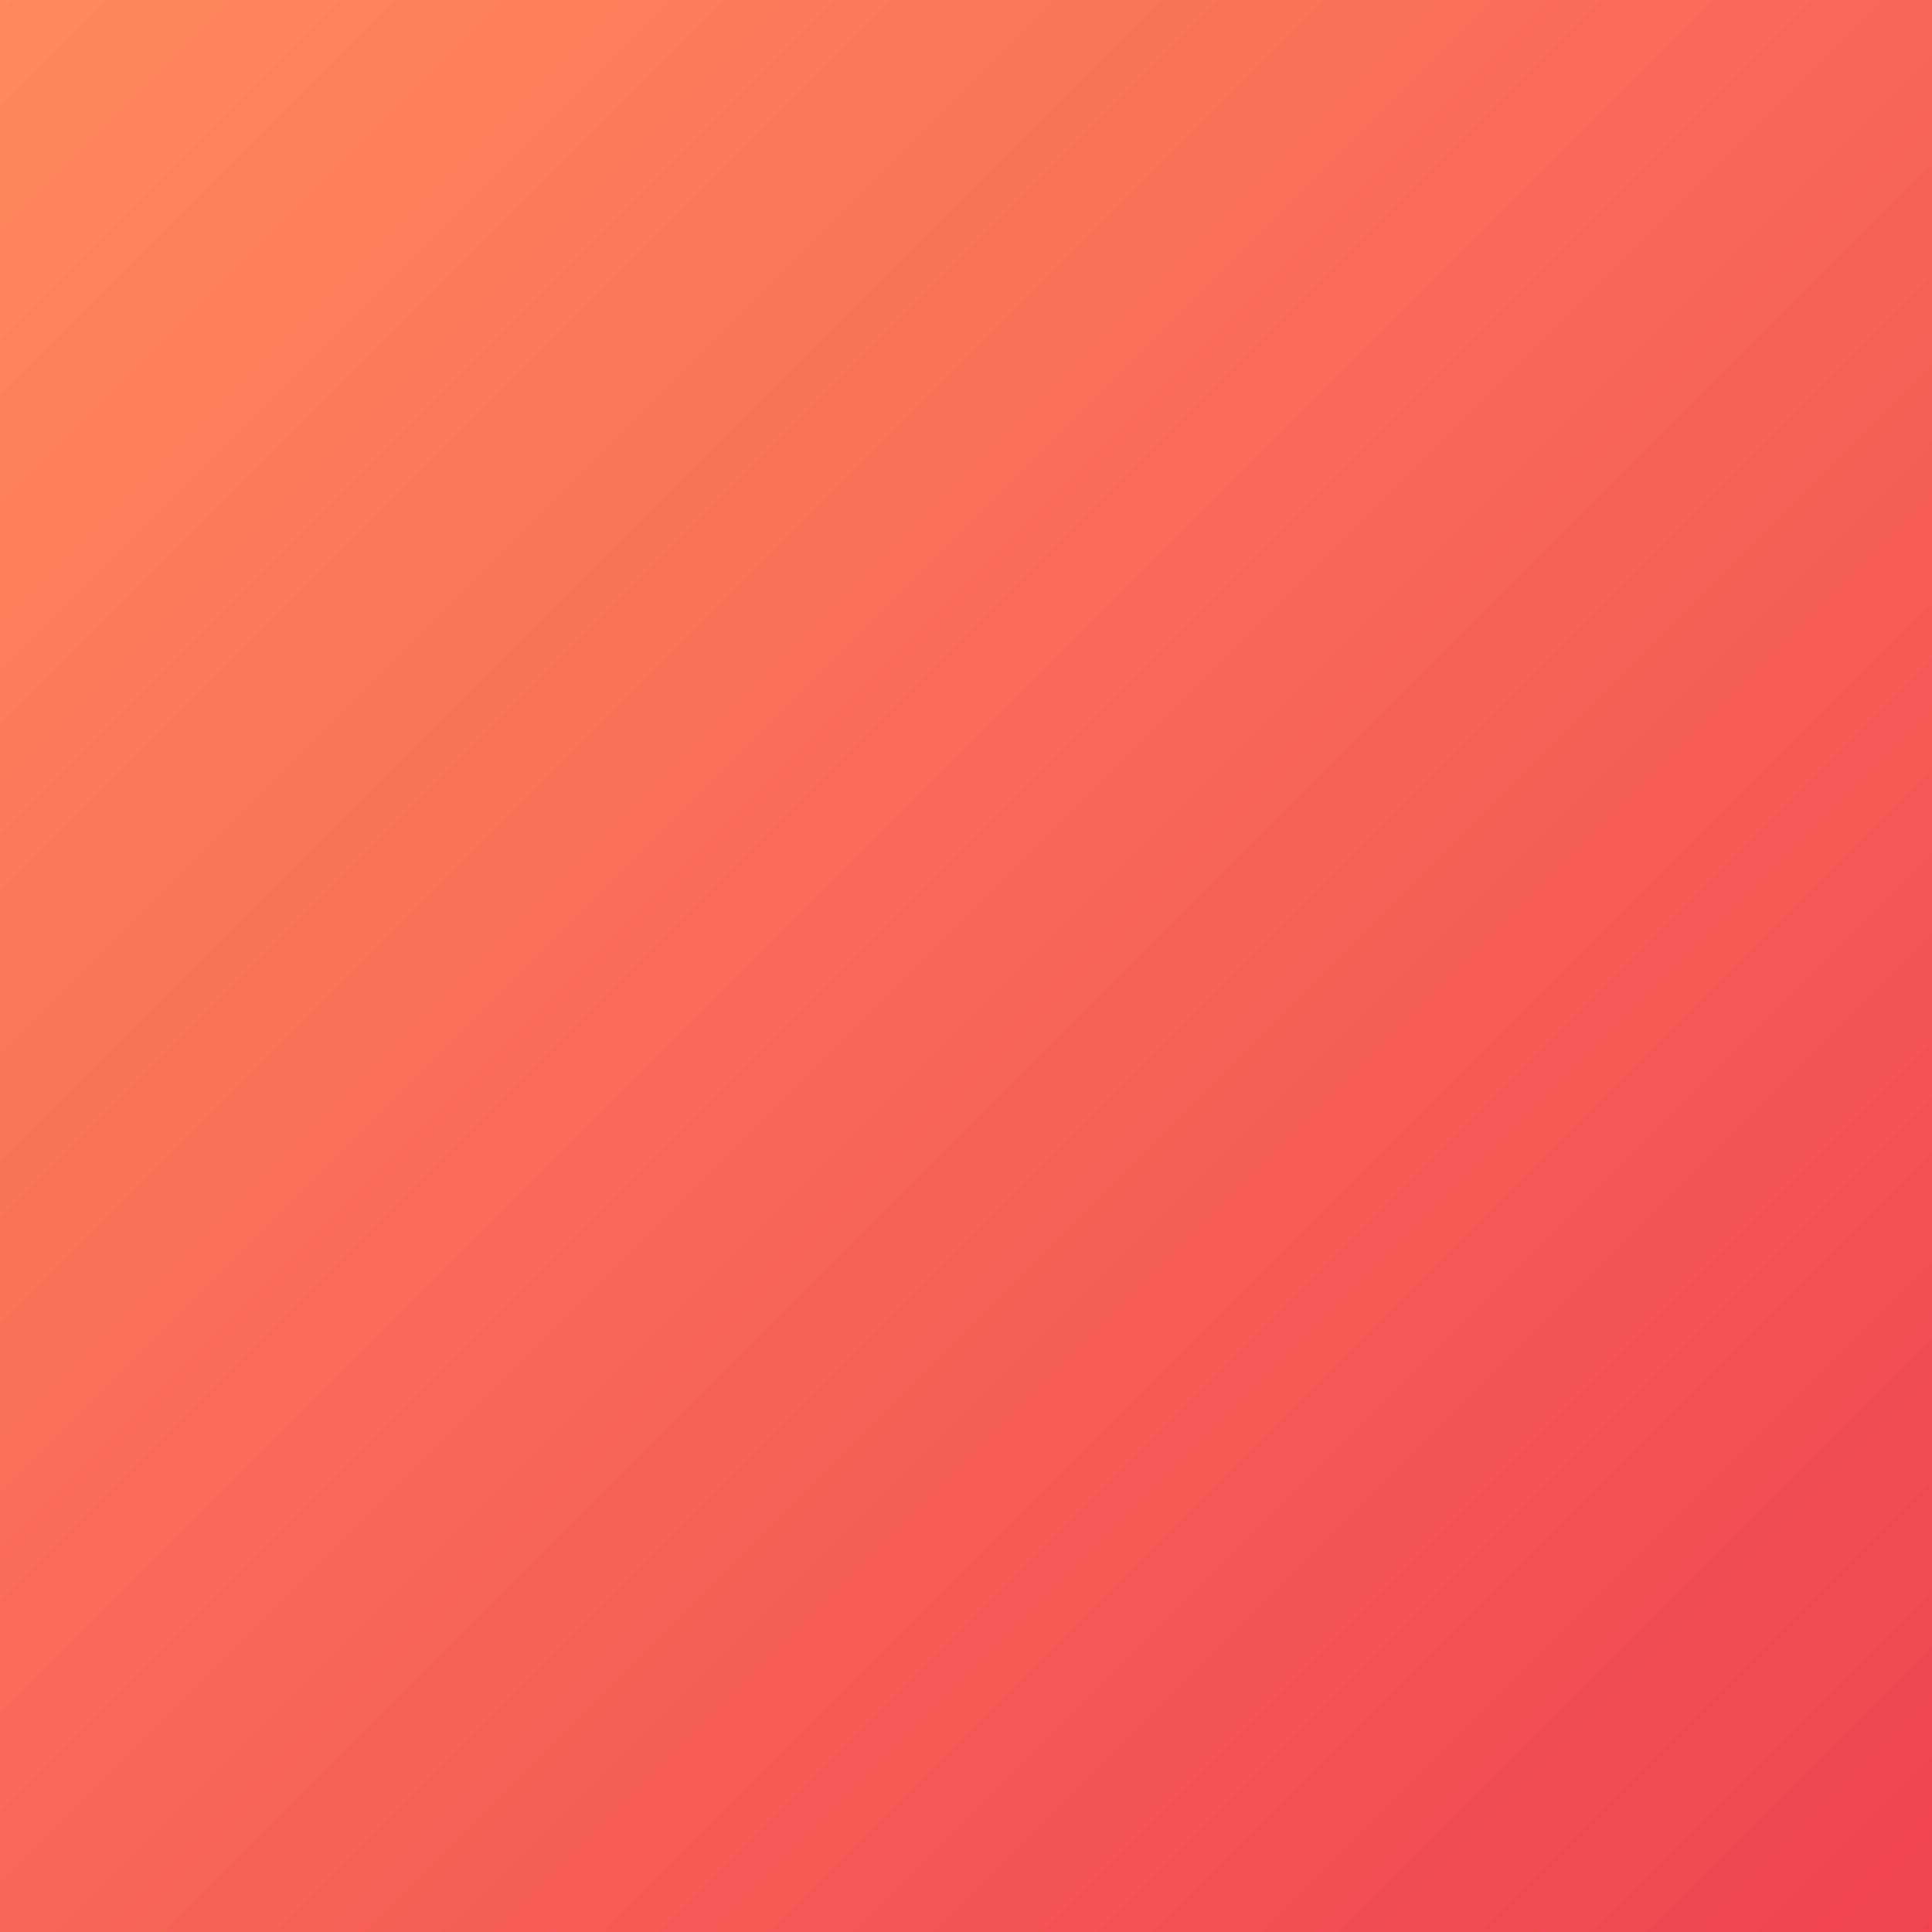
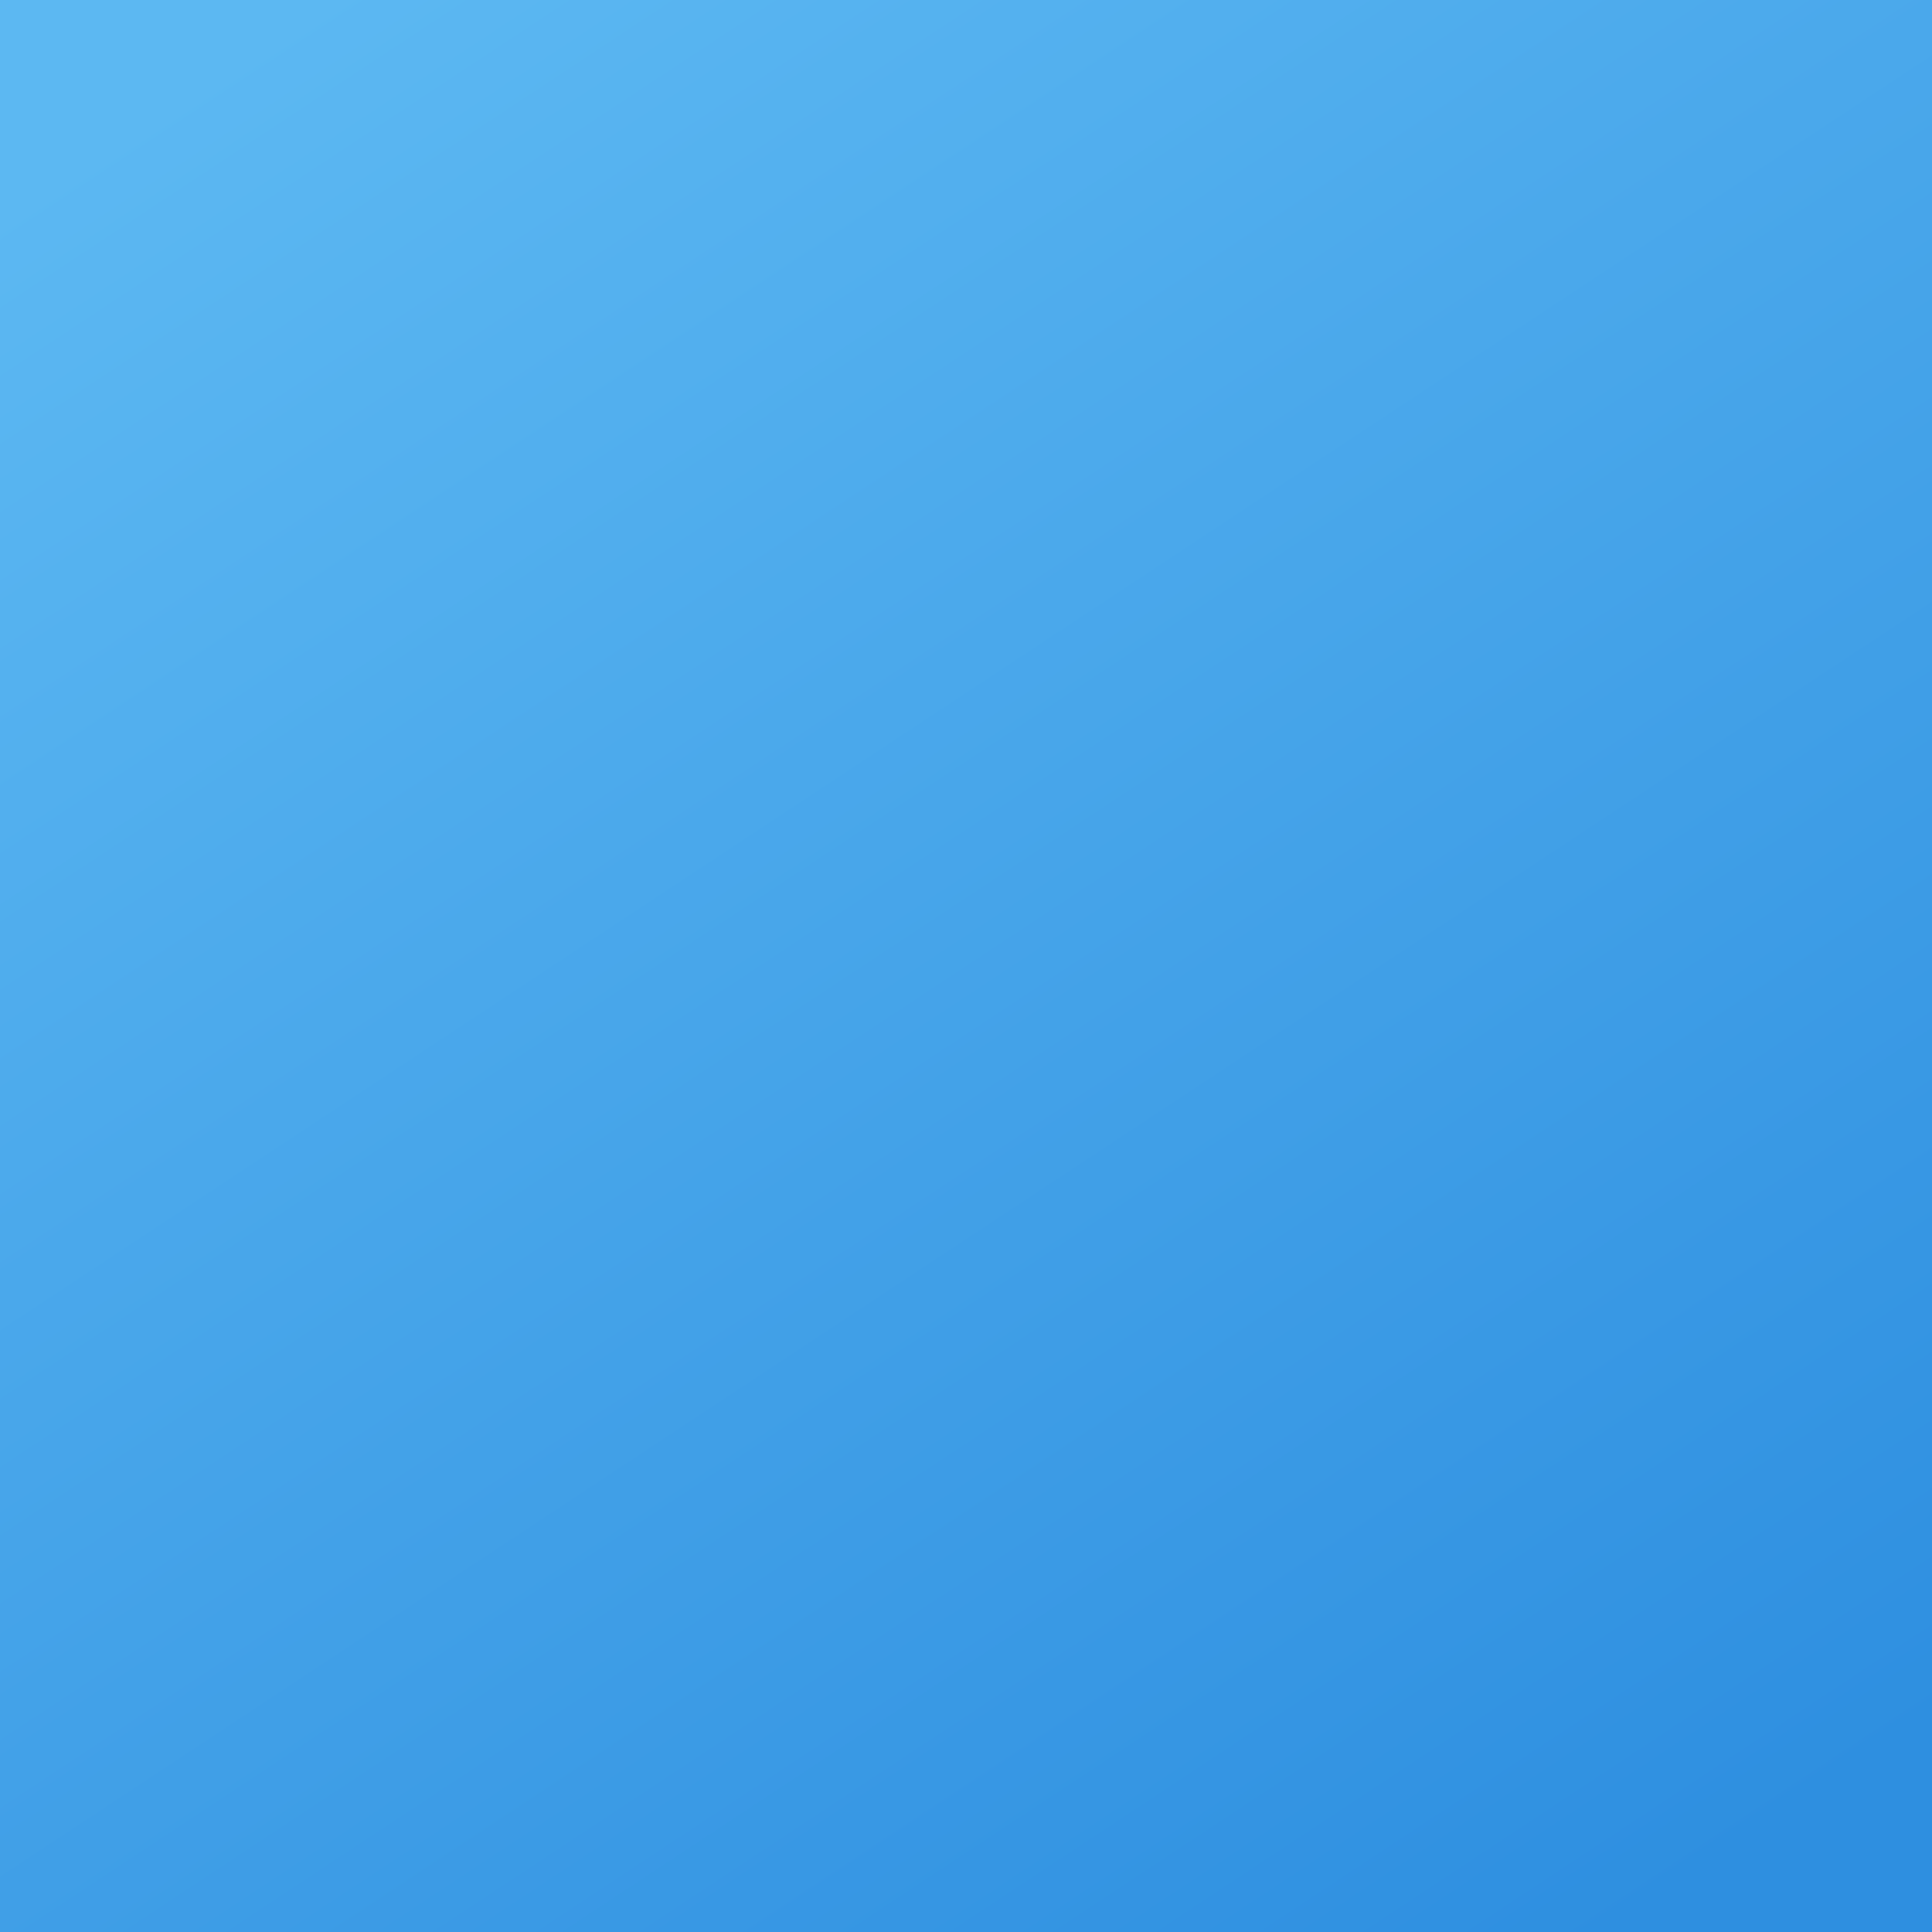
- <svg xmlns="http://www.w3.org/2000/svg" width="1024" height="1024" viewBox="0 0 1024 1024">
+ <svg xmlns="http://www.w3.org/2000/svg" width="1024" height="1024" viewBox="0 0 160 160">
  <defs>
-     <linearGradient id="bg" x1="0" y1="0" x2="1" y2="1">
-       <stop offset="0" stop-color="#FF8A5C" />
-       <stop offset="1" stop-color="#EF4351" />
+     <linearGradient id="bg" x1="0.17" y1="0" x2="0.83" y2="1">
+       <stop offset="0" stop-color="#5CB8F2" />
+       <stop offset="1" stop-color="#2E8FE0" />
    </linearGradient>
  </defs>
-   <rect width="1024" height="1024" fill="url(#bg)" />
+   <rect width="160" height="160" fill="url(#bg)" />
</svg>
